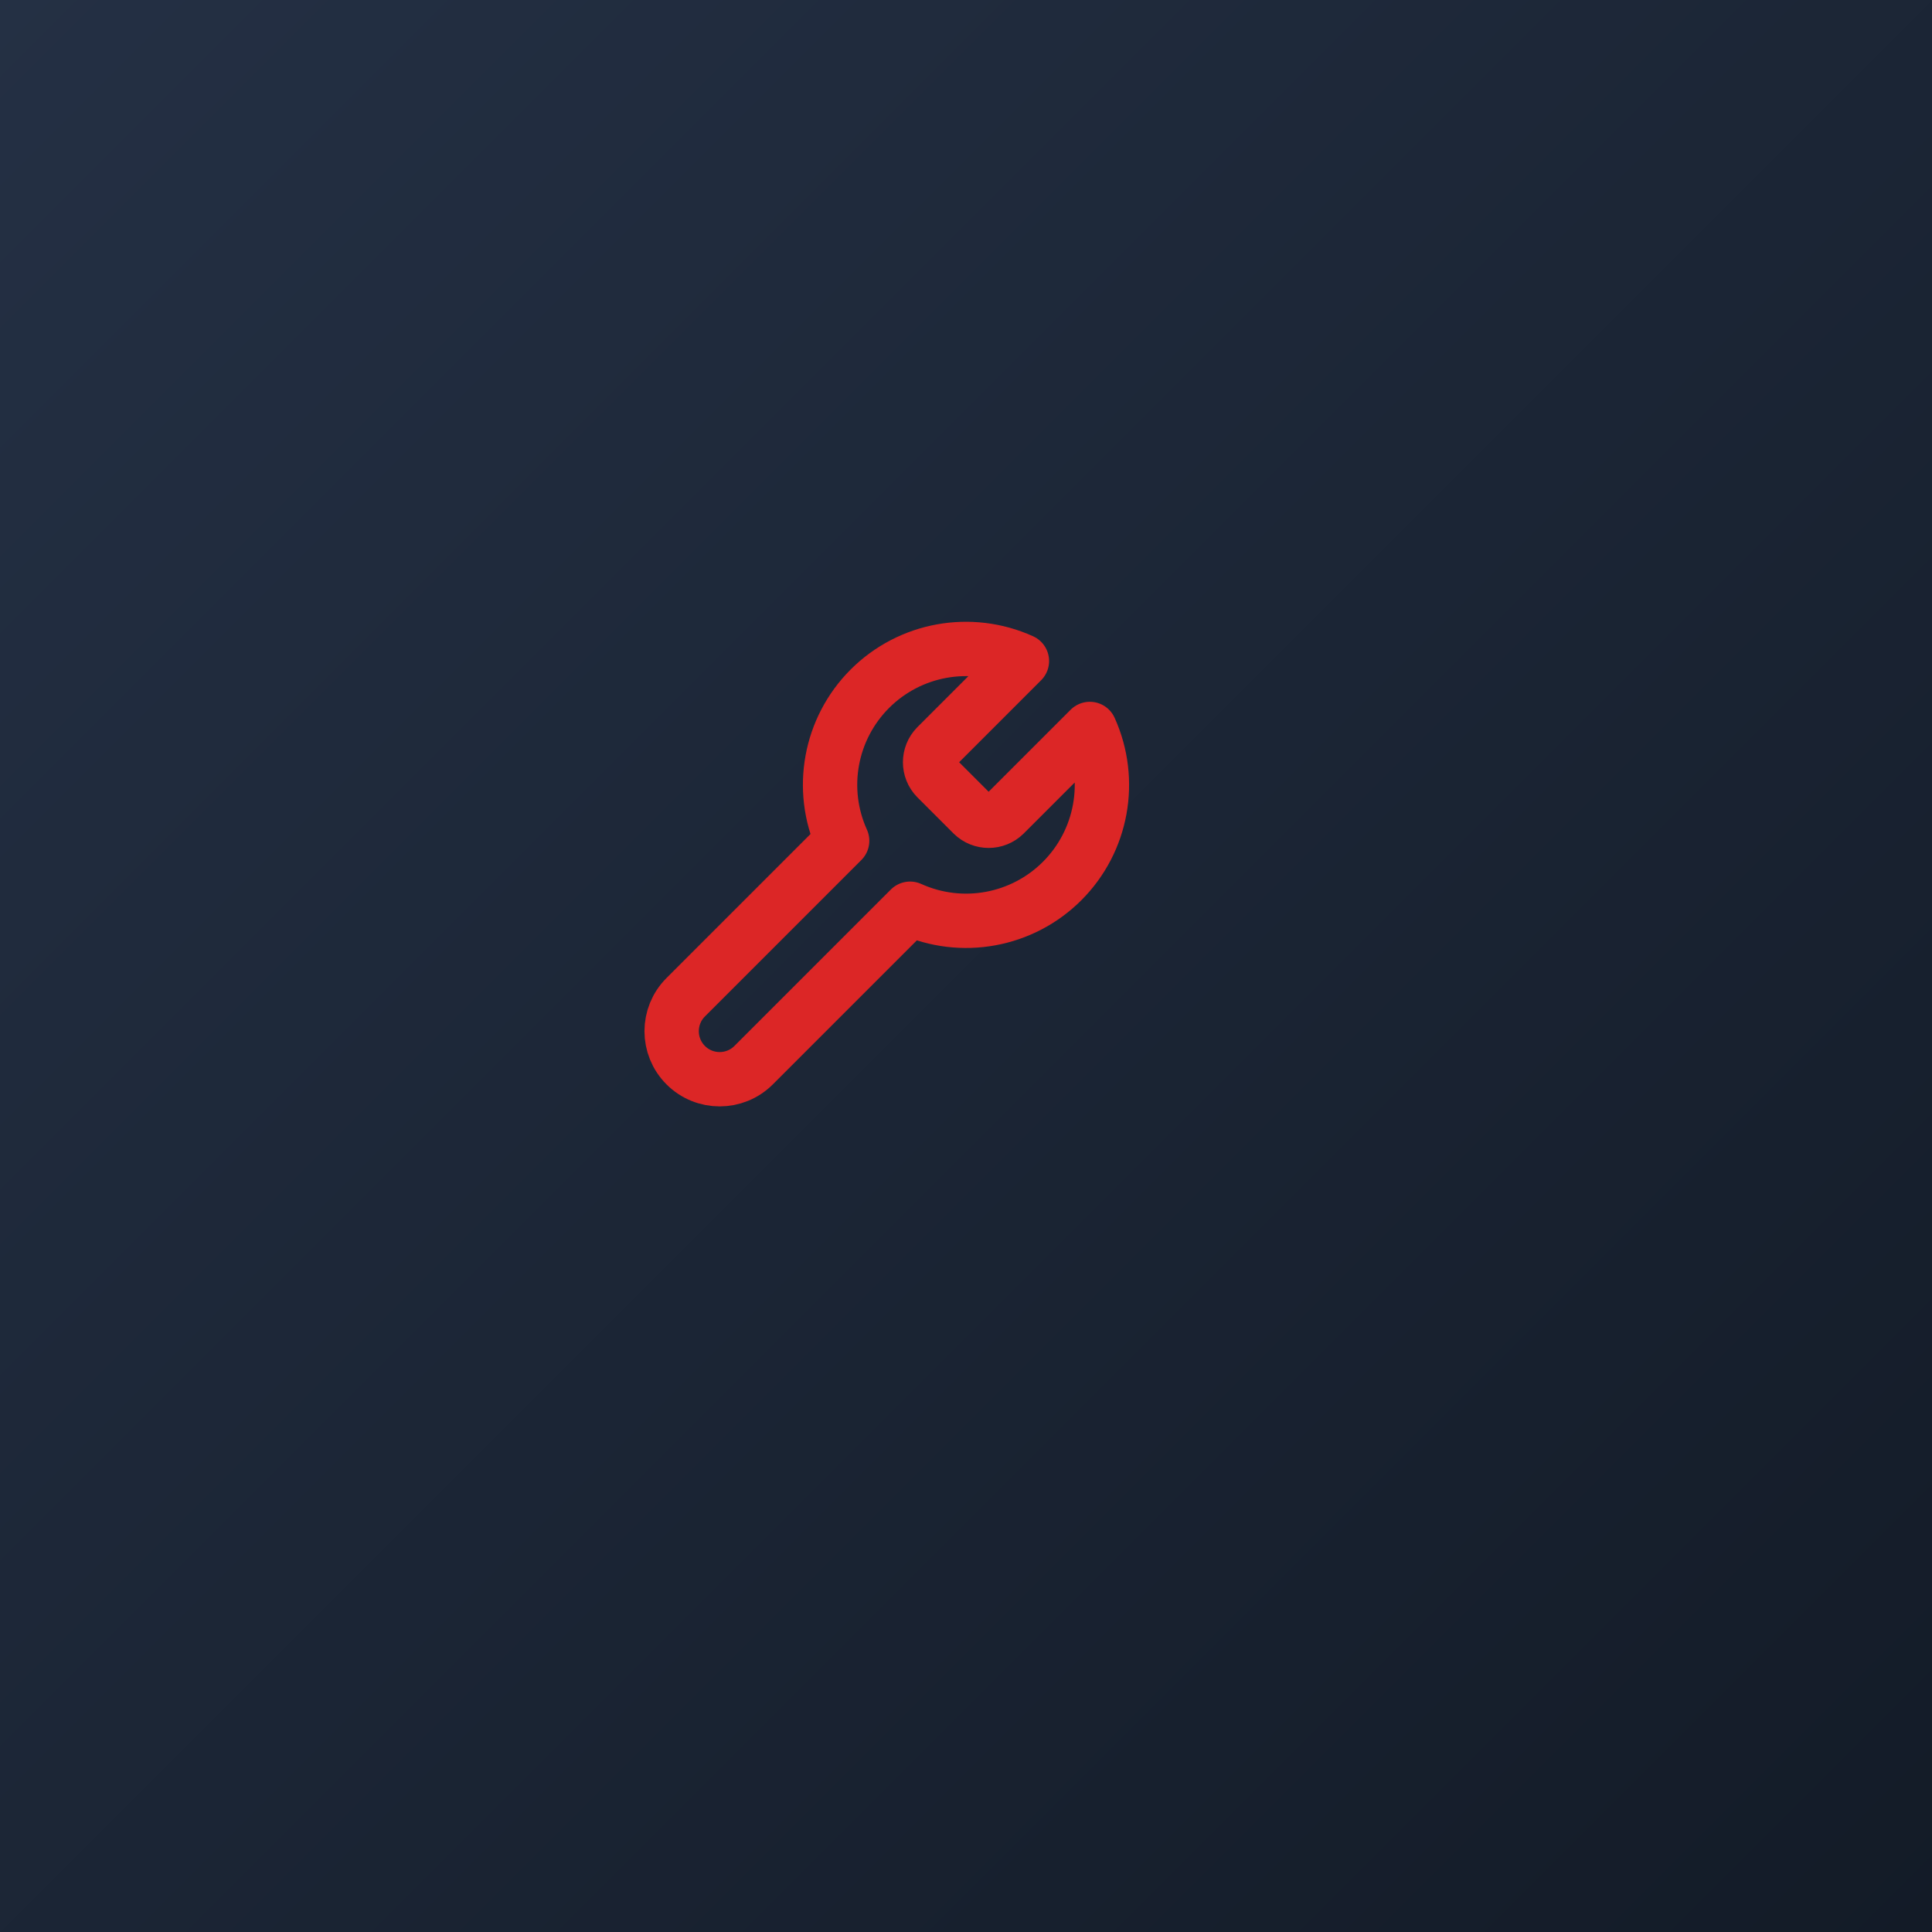
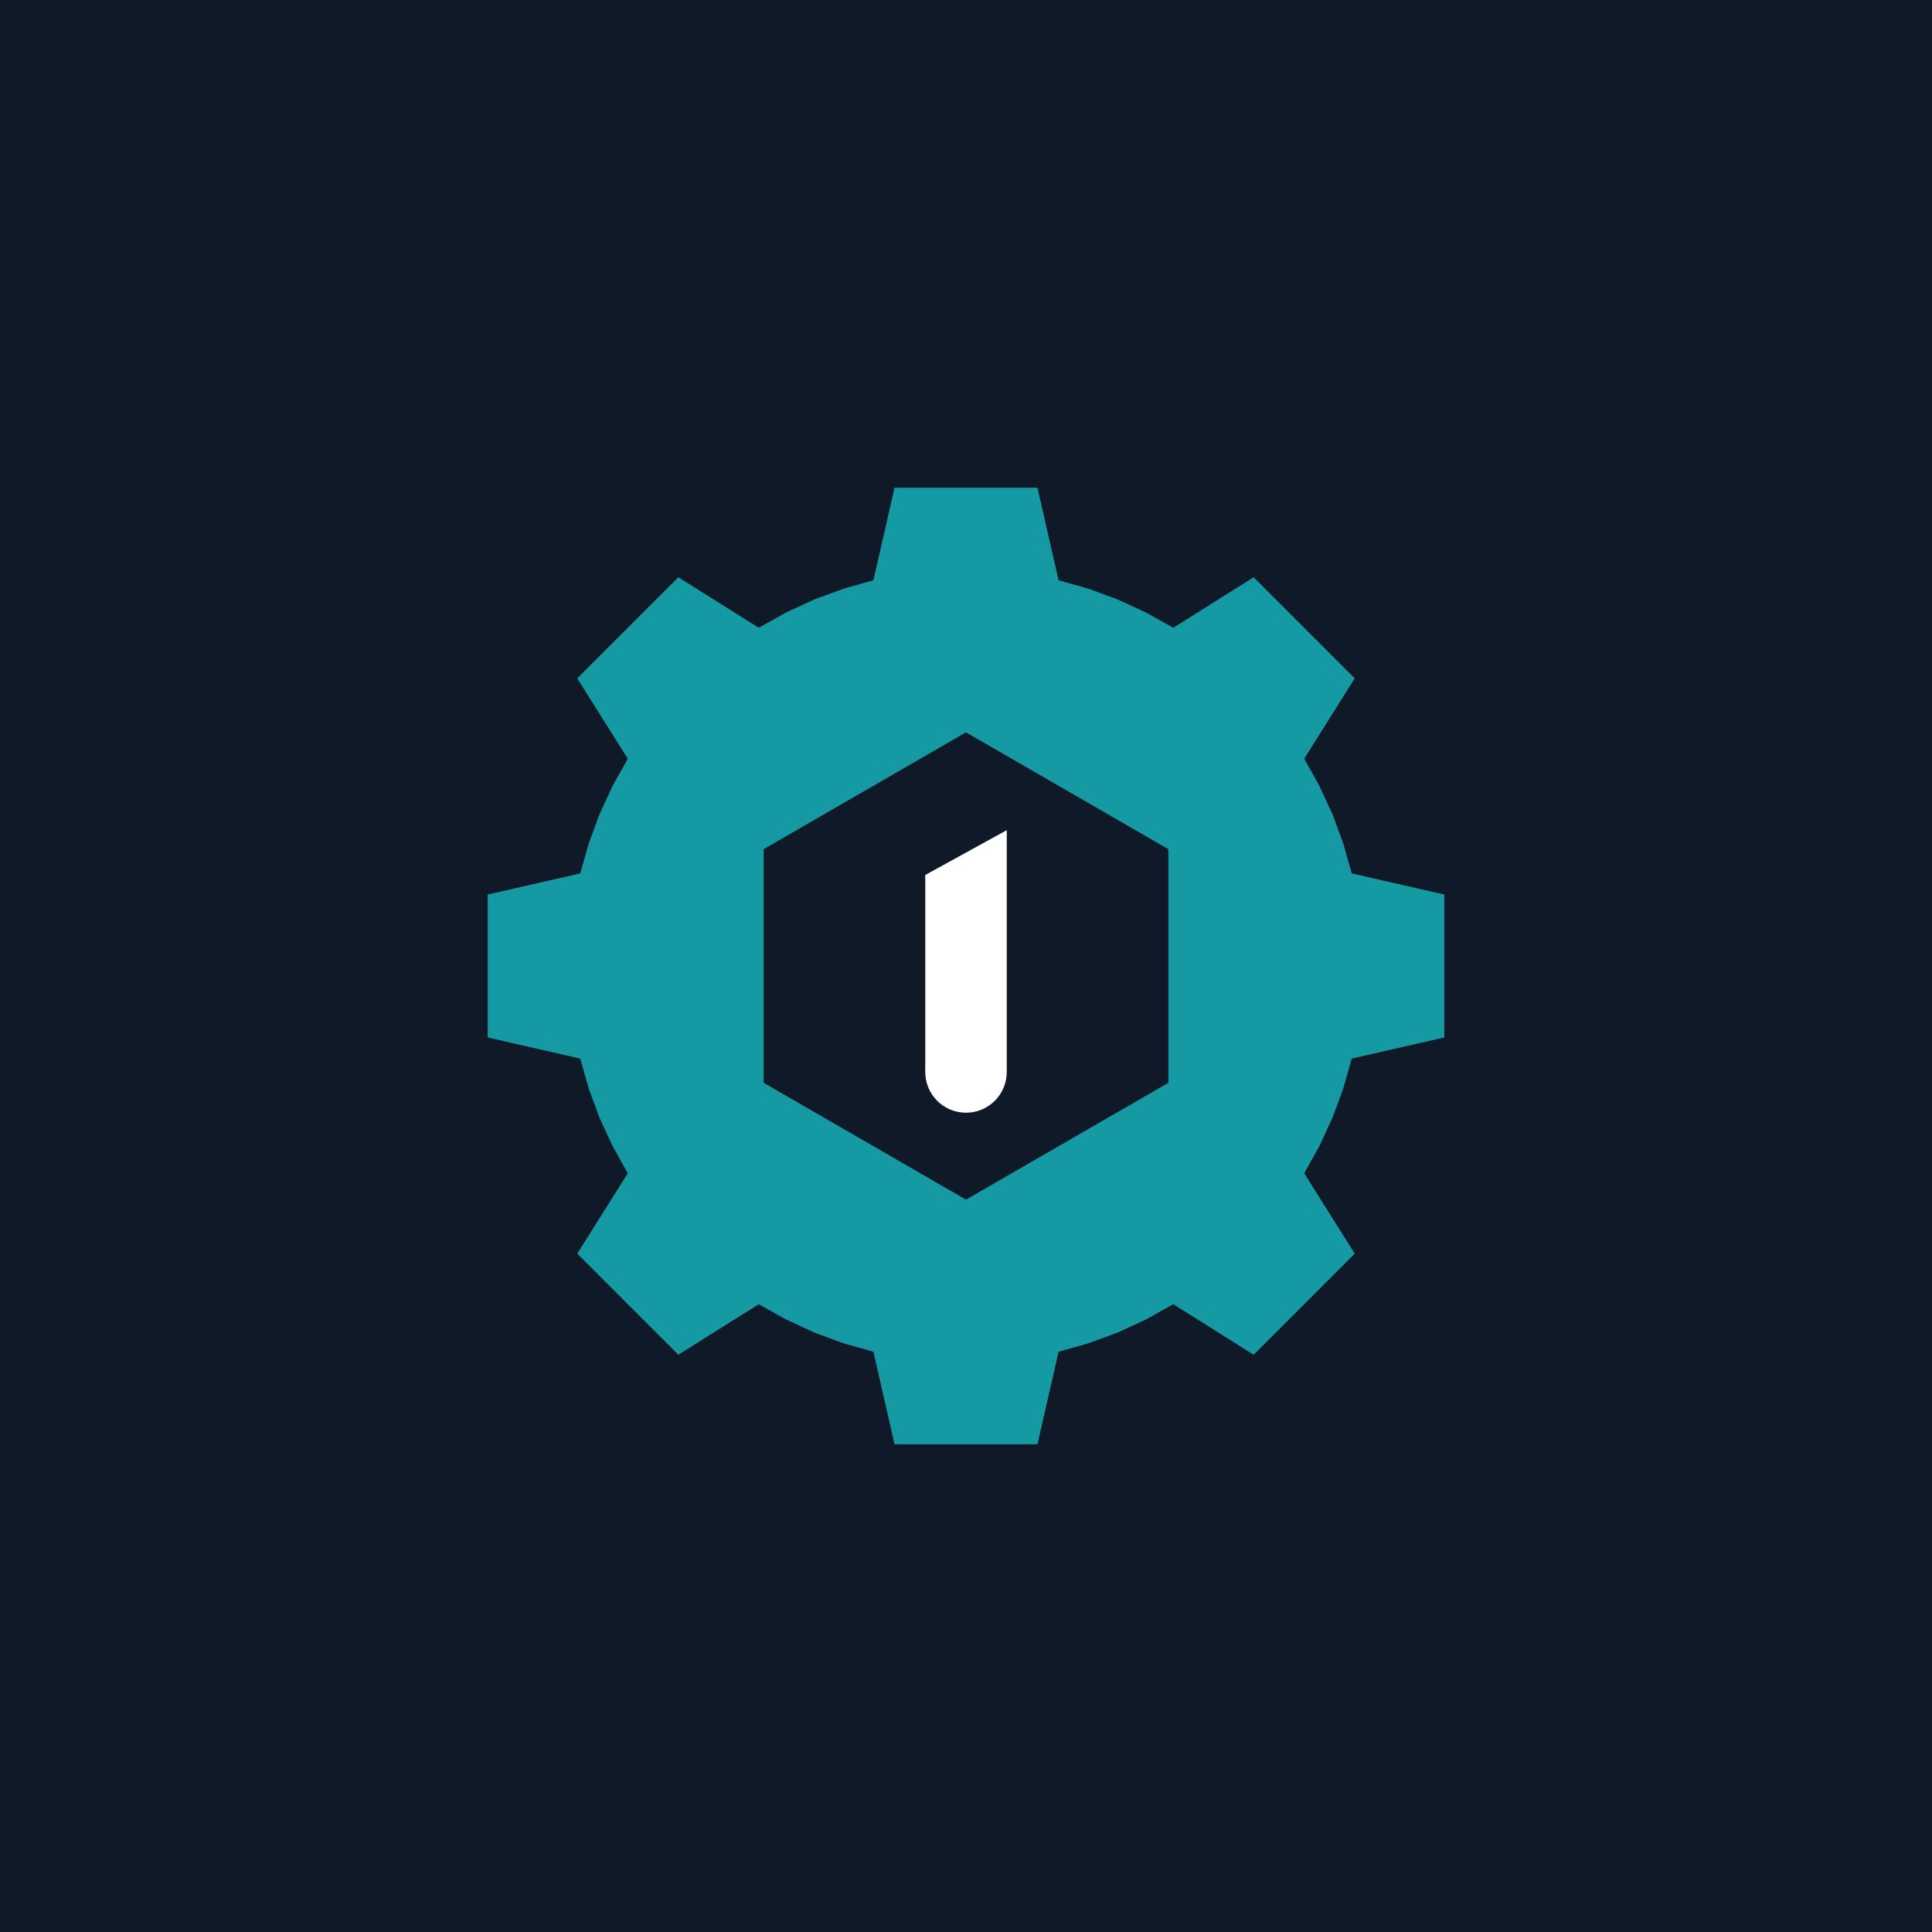
- <svg xmlns="http://www.w3.org/2000/svg" viewBox="0 0 512 512" width="512" height="512" role="img" aria-label="نظام قطع الغيار">
-   <defs>
-     <linearGradient id="mbg" x1="0" y1="0" x2="1" y2="1">
-       <stop offset="0%" stop-color="#243044" />
-       <stop offset="100%" stop-color="#131B27" />
-     </linearGradient>
-   </defs>
-   <rect width="512" height="512" fill="url(#mbg)" />
-   <g transform="translate(160 160) scale(6)" fill="none" stroke="#DC2626" stroke-width="2.4" stroke-linecap="round" stroke-linejoin="round">
-     <path d="M14.7 6.3a1 1 0 0 0 0 1.4l1.6 1.6a1 1 0 0 0 1.4 0l3.77-3.77a6 6 0 0 1-7.94 7.94l-6.91 6.91a2.12 2.12 0 0 1-3-3l6.91-6.91a6 6 0 0 1 7.94-7.94l-3.76 3.76z" />
-   </g>
+ <svg xmlns="http://www.w3.org/2000/svg" viewBox="0 0 512 512" width="512" height="512" role="img" aria-label="اسبير">
+   <rect width="512" height="512" fill="#0F1927" />
+   <path fill="#159AA4" fill-rule="evenodd" d="M231.46 153.78 L237.06 129.25 L274.94 129.25 L280.54 153.78 L288.48 156.02 L296.23 158.88 L303.72 162.34 L310.93 166.37 L332.23 152.98 L359.02 179.77 L345.63 201.07 L349.66 208.28 L353.12 215.77 L355.98 223.52 L358.22 231.46 L382.75 237.06 L382.75 274.94 L358.22 280.54 L355.98 288.48 L353.12 296.23 L349.66 303.72 L345.63 310.93 L359.02 332.23 L332.23 359.02 L310.93 345.63 L303.72 349.66 L296.23 353.12 L288.48 355.98 L280.54 358.22 L274.94 382.75 L237.06 382.75 L231.46 358.22 L223.52 355.98 L215.77 353.12 L208.28 349.66 L201.07 345.63 L179.77 359.02 L152.98 332.23 L166.37 310.93 L162.34 303.72 L158.88 296.23 L156.02 288.48 L153.78 280.54 L129.25 274.94 L129.25 237.06 L153.78 231.46 L156.02 223.52 L158.88 215.77 L162.34 208.28 L166.37 201.07 L152.98 179.77 L179.77 152.98 L201.07 166.37 L208.28 162.34 L215.77 158.88 L223.52 156.02 Z M256.00 194.08 L309.62 225.04 L309.62 286.96 L256.00 317.92 L202.38 286.96 L202.38 225.04 Z" />
+   <path fill="#FFFFFF" d="M245.20 231.88 L266.80 220.00 L266.80 284.08 A10.80 10.80 0 0 1 245.20 284.08 Z" />
</svg>
